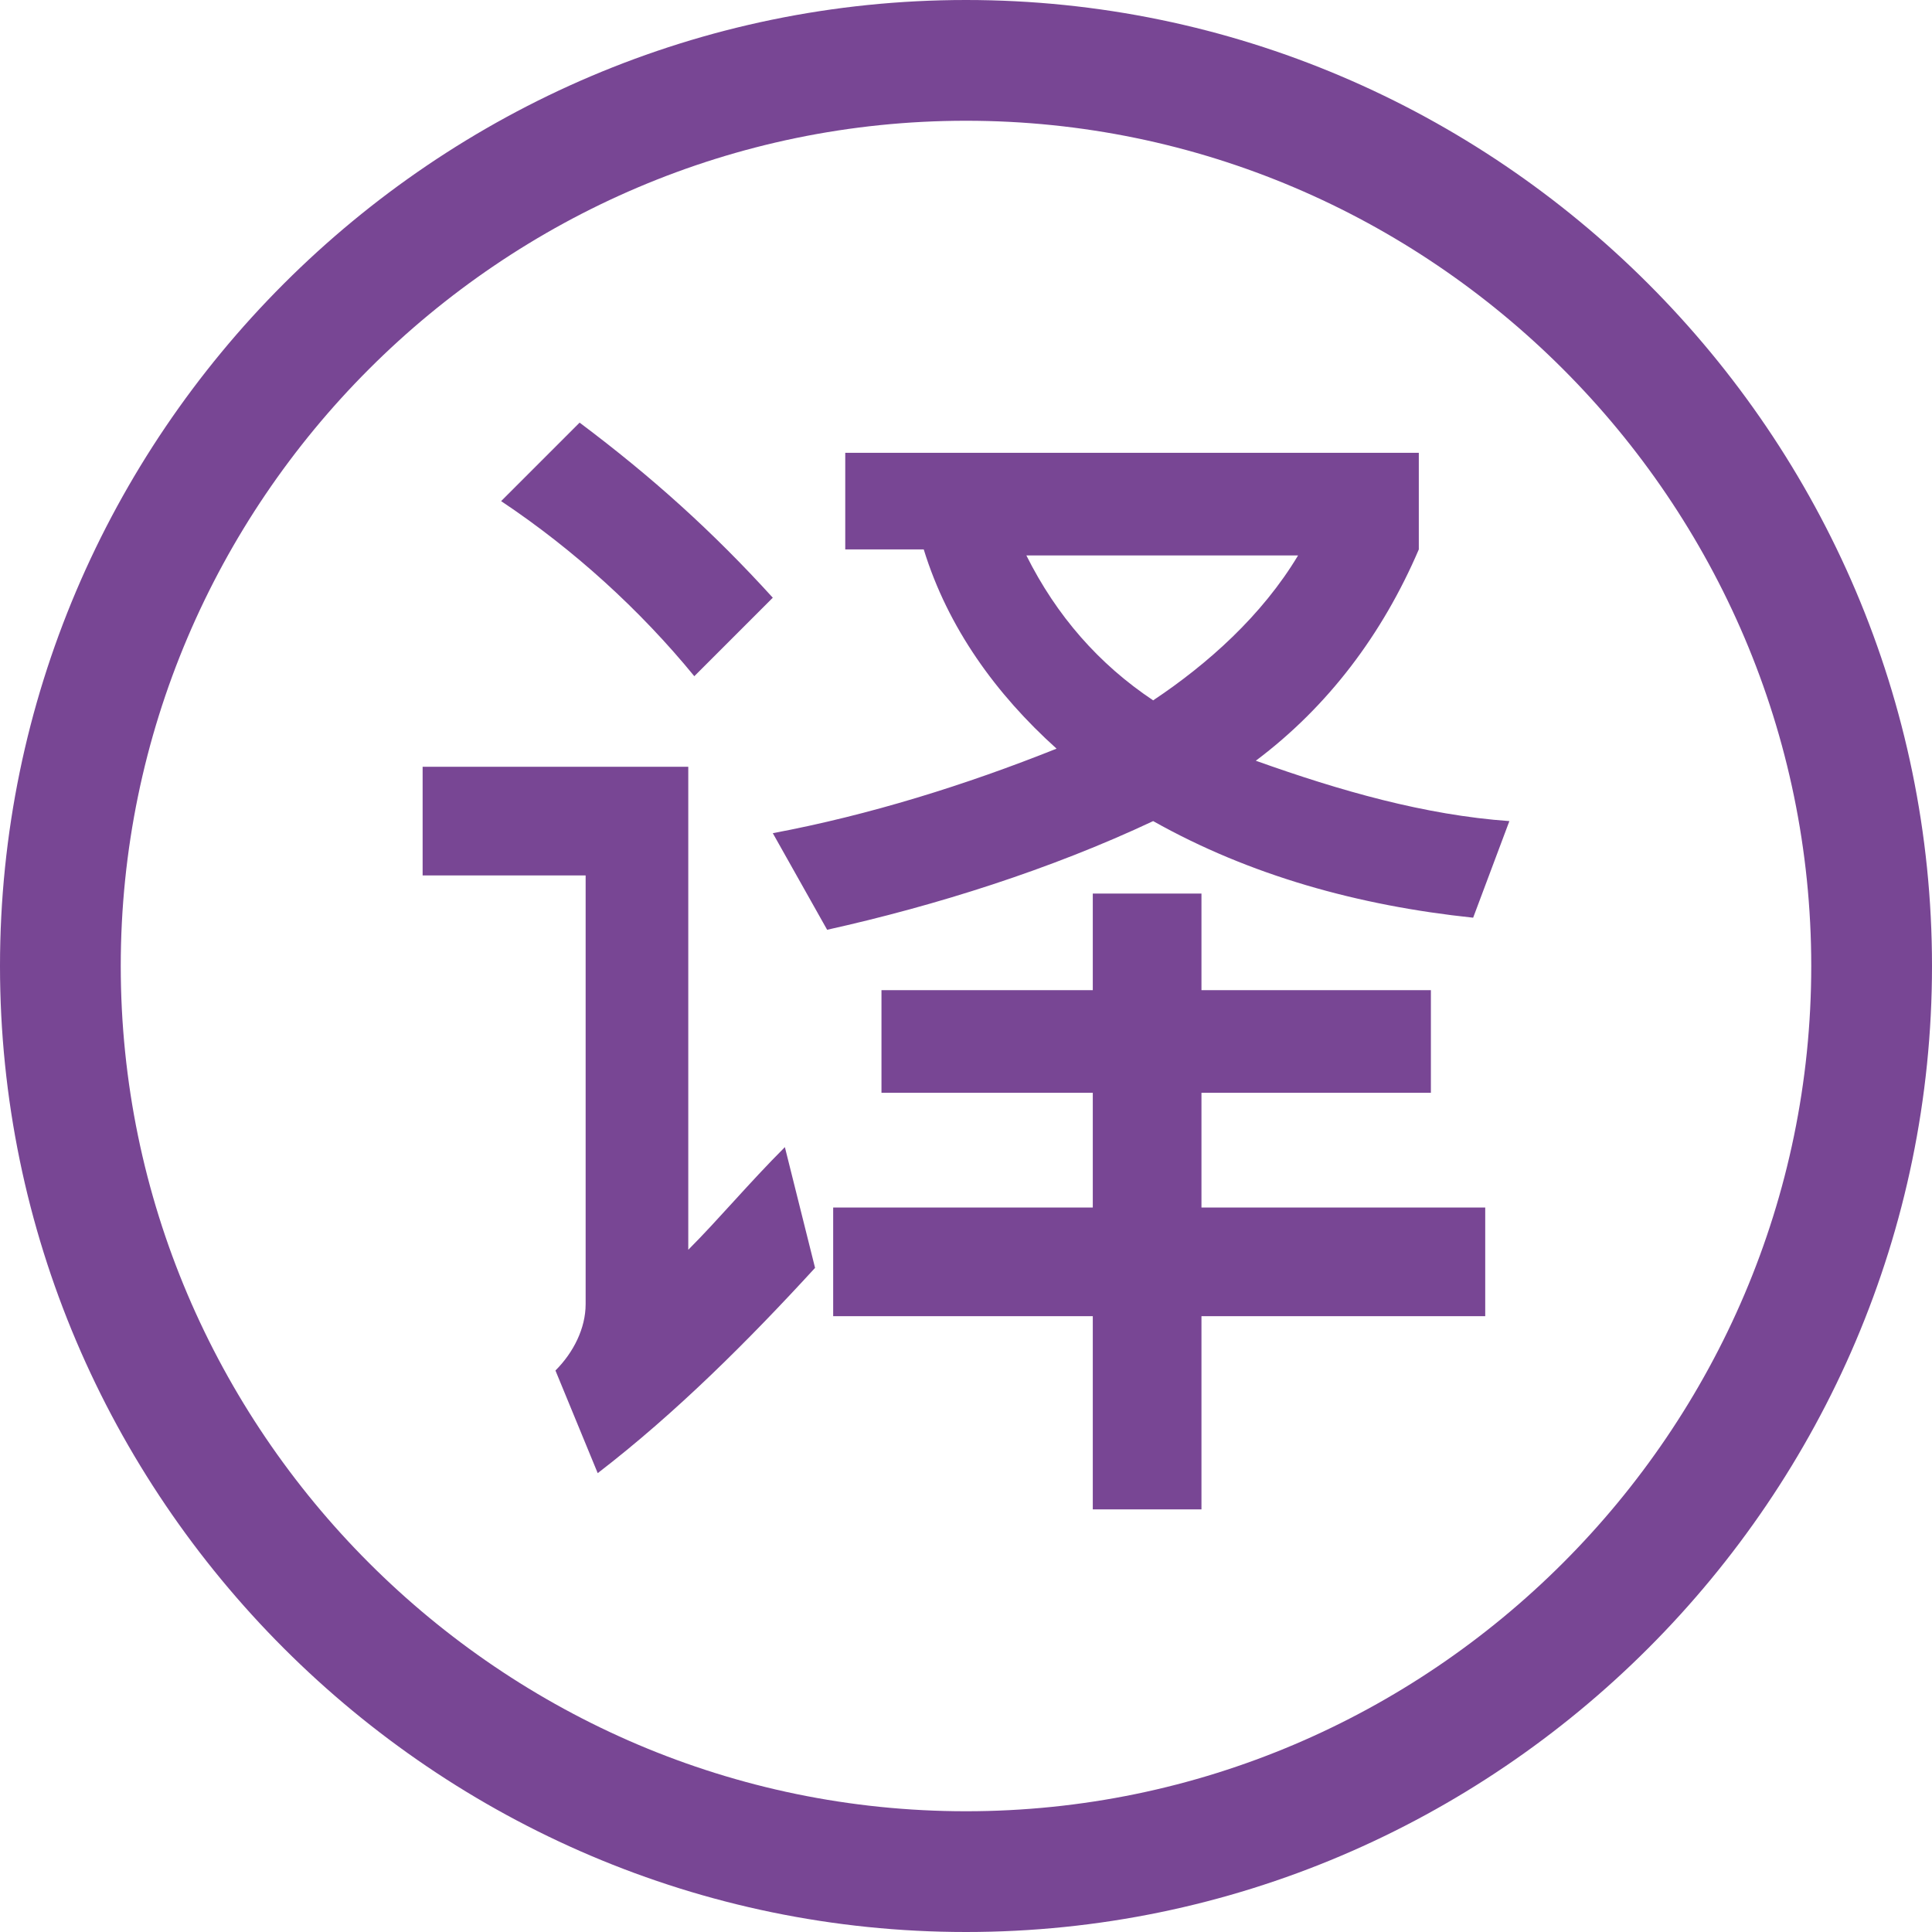
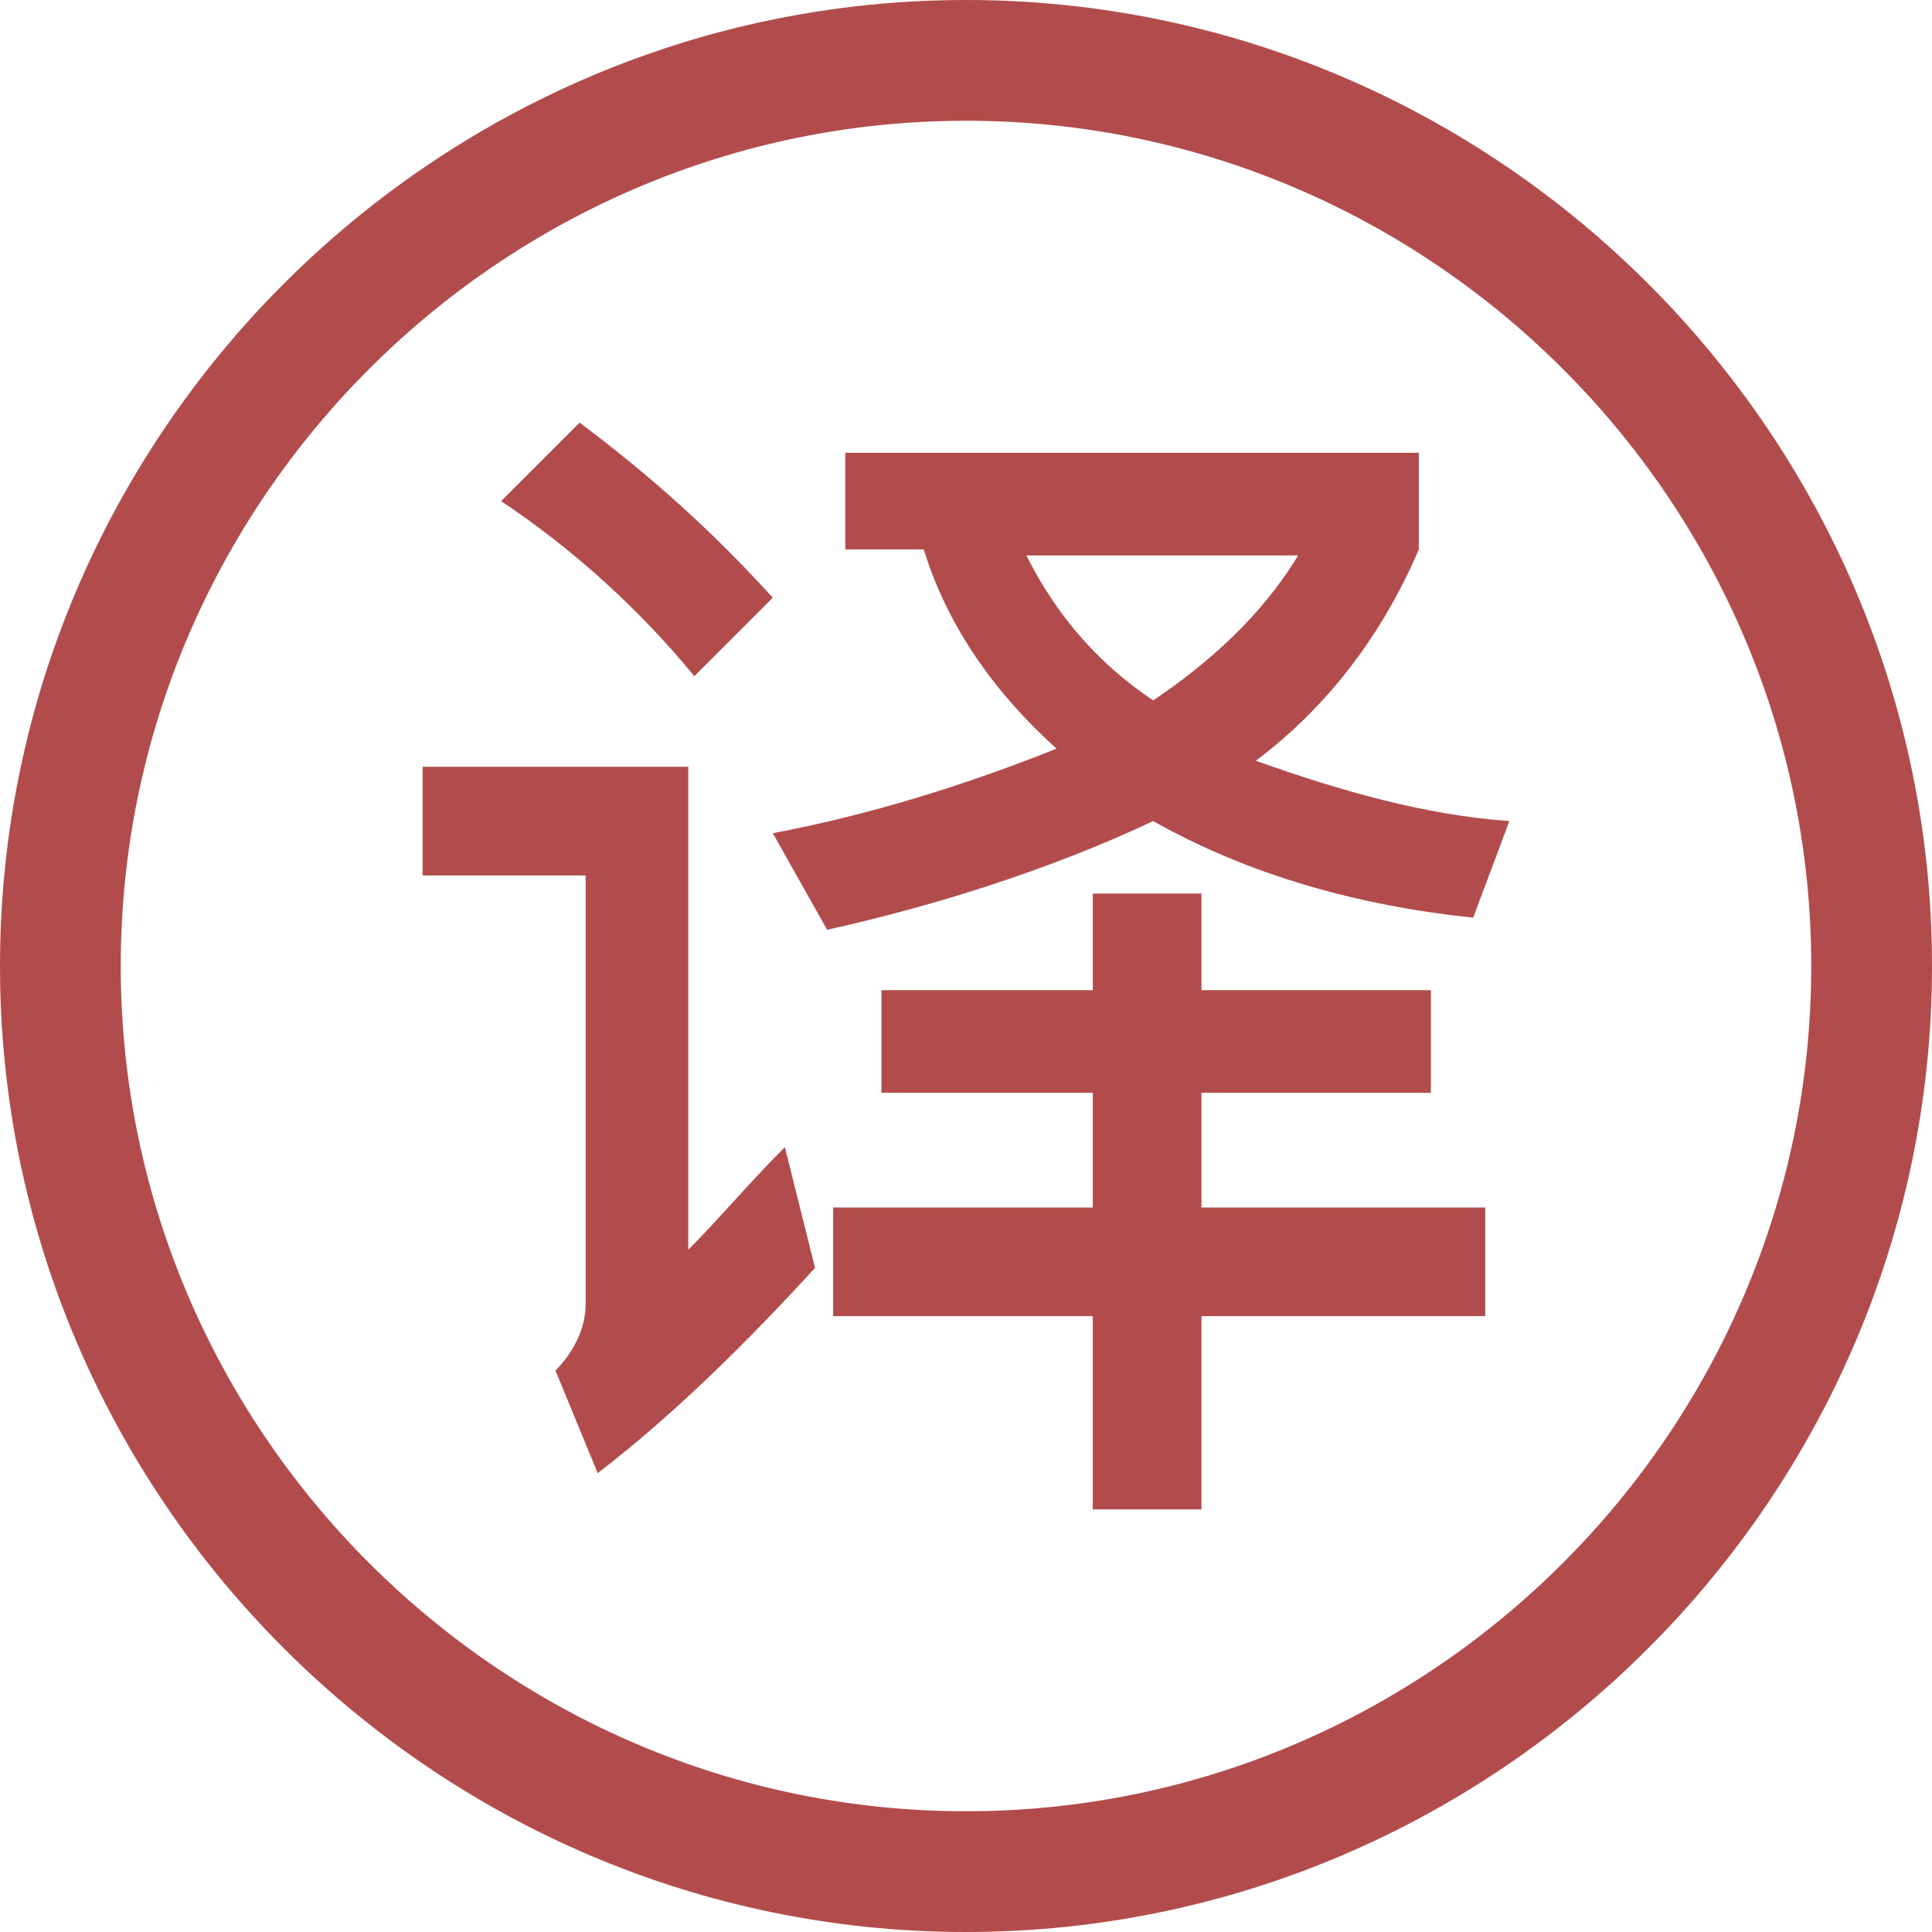
<svg xmlns="http://www.w3.org/2000/svg" class="icon" viewBox="0 0 1024 1024" version="1.1" width="16" height="16">
-   <path d="M512 1024C230.4 1024 0 793.6 0 512S230.4 0 512 0s512 230.4 512 512-230.4 512-512 512z m0-960C265.6 64 64 265.6 64 512s201.6 448 448 448 448-201.6 448-448S758.4 64 512 64z m268.8 422.4c-60.8-6.4-118.4-22.4-169.6-51.2-54.4 25.6-115.2 44.8-172.8 57.6l-28.8-51.2c51.2-9.6 102.4-25.6 150.4-44.8-32-28.8-57.6-64-70.4-105.6H448V240h304v51.2c-19.2 44.8-48 83.2-86.4 112 44.8 16 89.6 28.8 134.4 32l-19.2 51.2z m-92.8-192H544c16 32 38.4 57.6 67.2 76.8 28.8-19.2 57.6-44.8 76.8-76.8zM265.6 265.6L307.2 224c38.4 28.8 70.4 57.6 102.4 92.8l-41.6 41.6c-28.8-35.2-64-67.2-102.4-92.8z m99.2 396.8c16-16 32-35.2 51.2-54.4l16 64c-35.2 38.4-73.6 76.8-115.2 108.8l-22.4-54.4c9.6-9.6 16-22.4 16-35.2v-227.2H224v-57.6h140.8v256z m214.4-83.2h-112v-54.4h112v-51.2h57.6v51.2h121.6v54.4h-121.6V640h150.4v57.6h-150.4V800h-57.6v-102.4h-137.6V640h137.6v-60.8z" fill="#784694" />
+   <path d="M512 1024C230.4 1024 0 793.6 0 512S230.4 0 512 0s512 230.4 512 512-230.4 512-512 512z m0-960C265.6 64 64 265.6 64 512s201.6 448 448 448 448-201.6 448-448S758.4 64 512 64z m268.8 422.4c-60.8-6.4-118.4-22.4-169.6-51.2-54.4 25.6-115.2 44.8-172.8 57.6l-28.8-51.2c51.2-9.6 102.4-25.6 150.4-44.8-32-28.8-57.6-64-70.4-105.6H448V240h304v51.2c-19.2 44.8-48 83.2-86.4 112 44.8 16 89.6 28.8 134.4 32l-19.2 51.2z m-92.8-192H544c16 32 38.4 57.6 67.2 76.8 28.8-19.2 57.6-44.8 76.8-76.8zM265.6 265.6L307.2 224c38.4 28.8 70.4 57.6 102.4 92.8l-41.6 41.6c-28.8-35.2-64-67.2-102.4-92.8z m99.2 396.8c16-16 32-35.2 51.2-54.4l16 64c-35.2 38.4-73.6 76.8-115.2 108.8l-22.4-54.4c9.6-9.6 16-22.4 16-35.2v-227.2H224v-57.6h140.8v256z m214.4-83.2h-112v-54.4h112v-51.2h57.6v51.2h121.6v54.4h-121.6V640h150.4v57.6h-150.4V800h-57.6v-102.4h-137.6V640h137.6v-60.8z" fill="#b24c4c" />
</svg>
